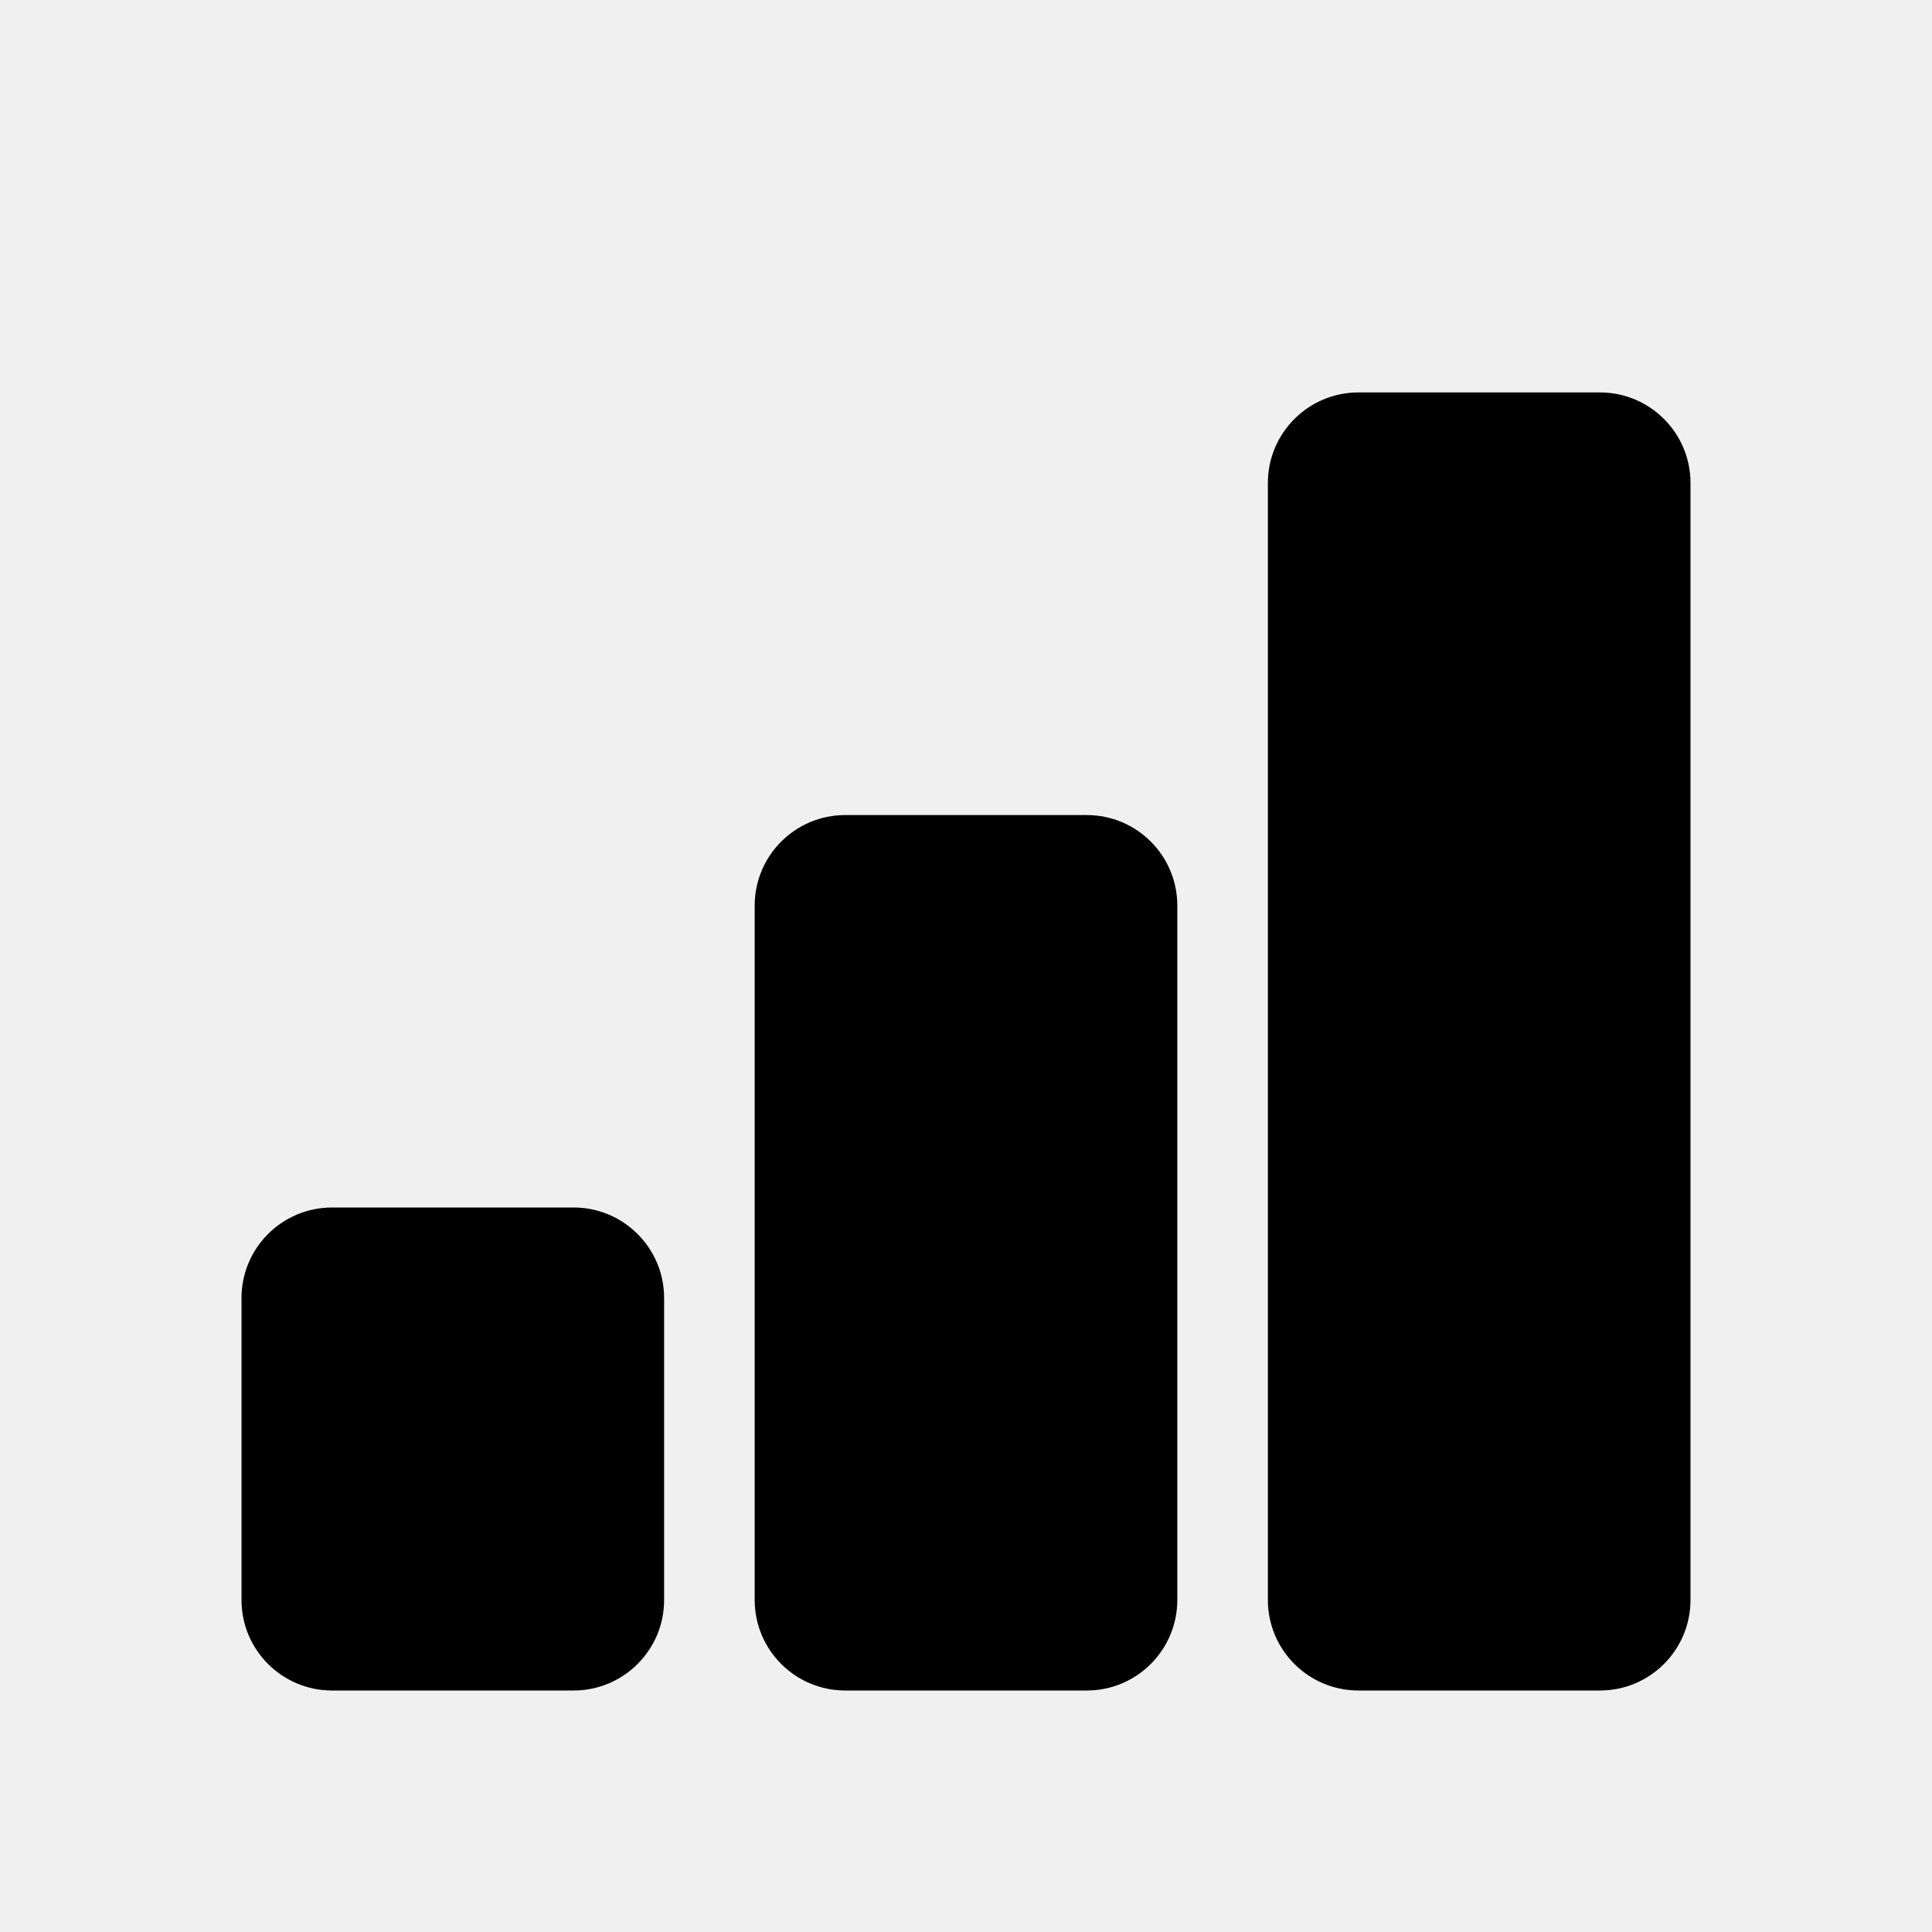
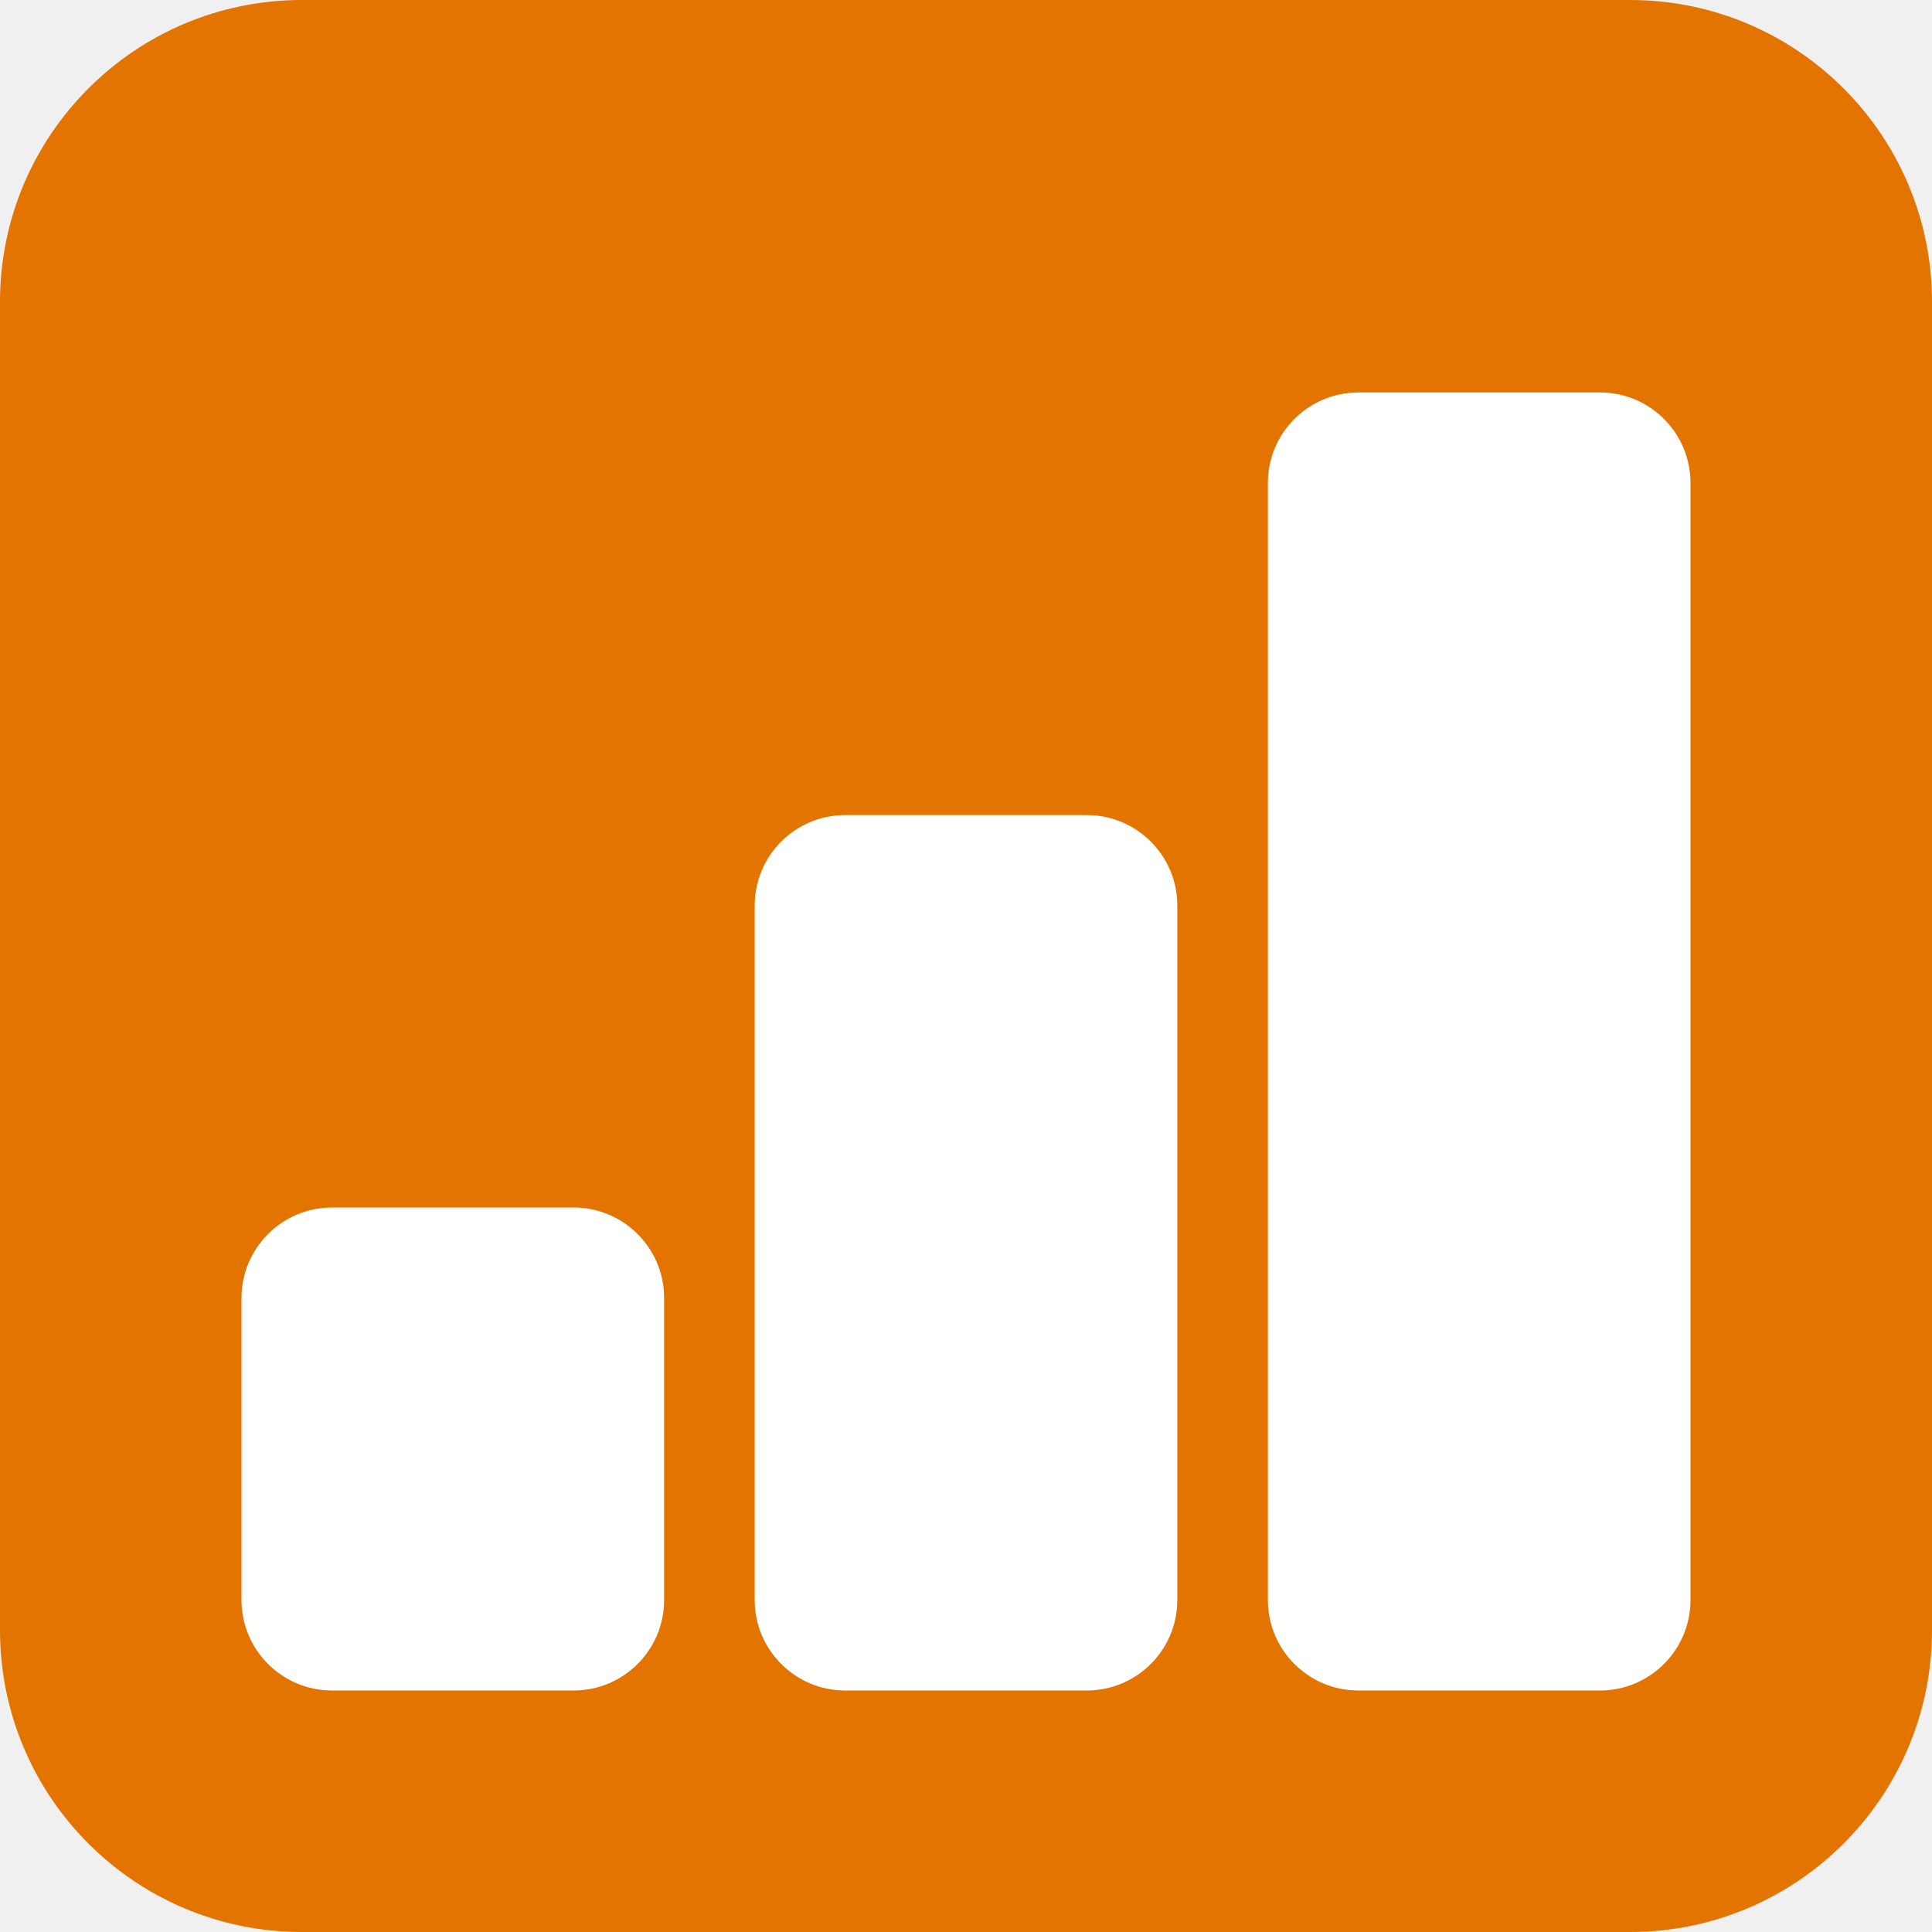
<svg xmlns="http://www.w3.org/2000/svg" viewBox="0 0 64 64">
-   <rect x="8" y="40" width="14" height="16" rx="3" fill="#000" />
-   <rect x="25" y="27" width="14" height="29" rx="3" fill="#000" />
-   <rect x="42" y="13" width="14" height="43" rx="3" fill="#000" />
+   <rect width="64" height="64" rx="10" fill="#E37400" />
+   <rect x="8" y="40" width="14" height="16" rx="3" fill="white" />
+   <rect x="25" y="27" width="14" height="29" rx="3" fill="white" />
+   <rect x="42" y="13" width="14" height="43" rx="3" fill="white" />
</svg>
